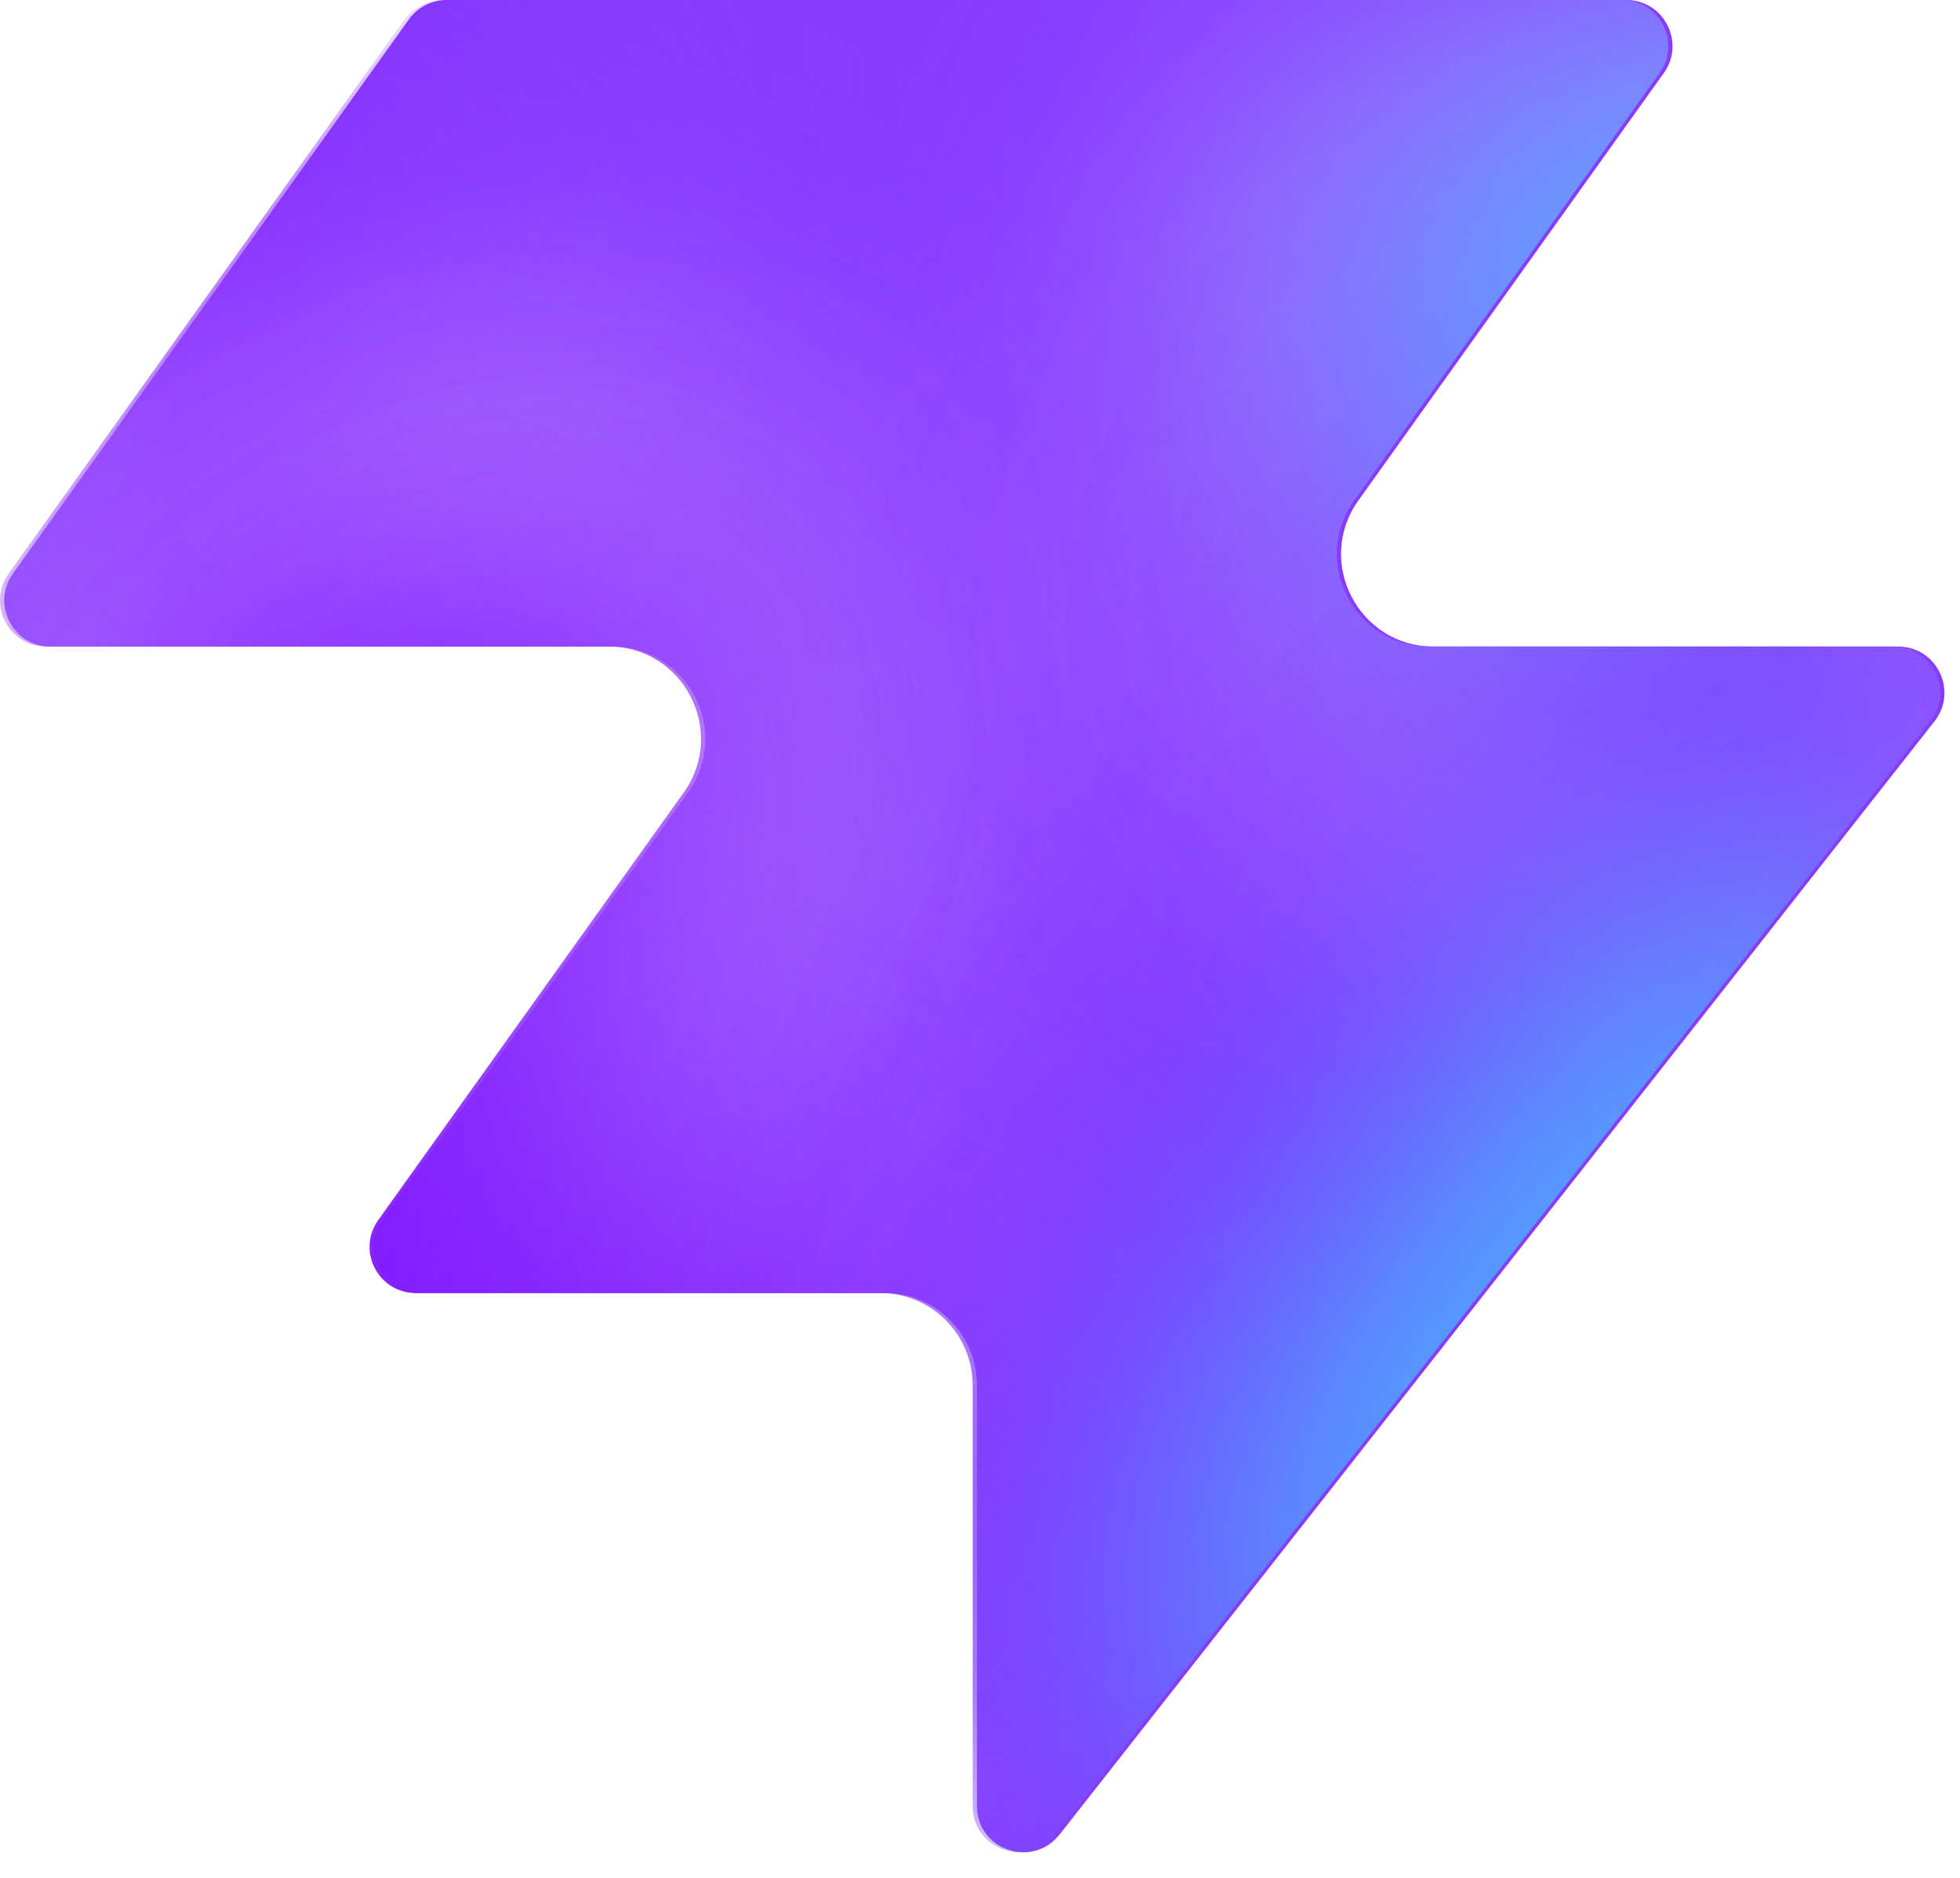
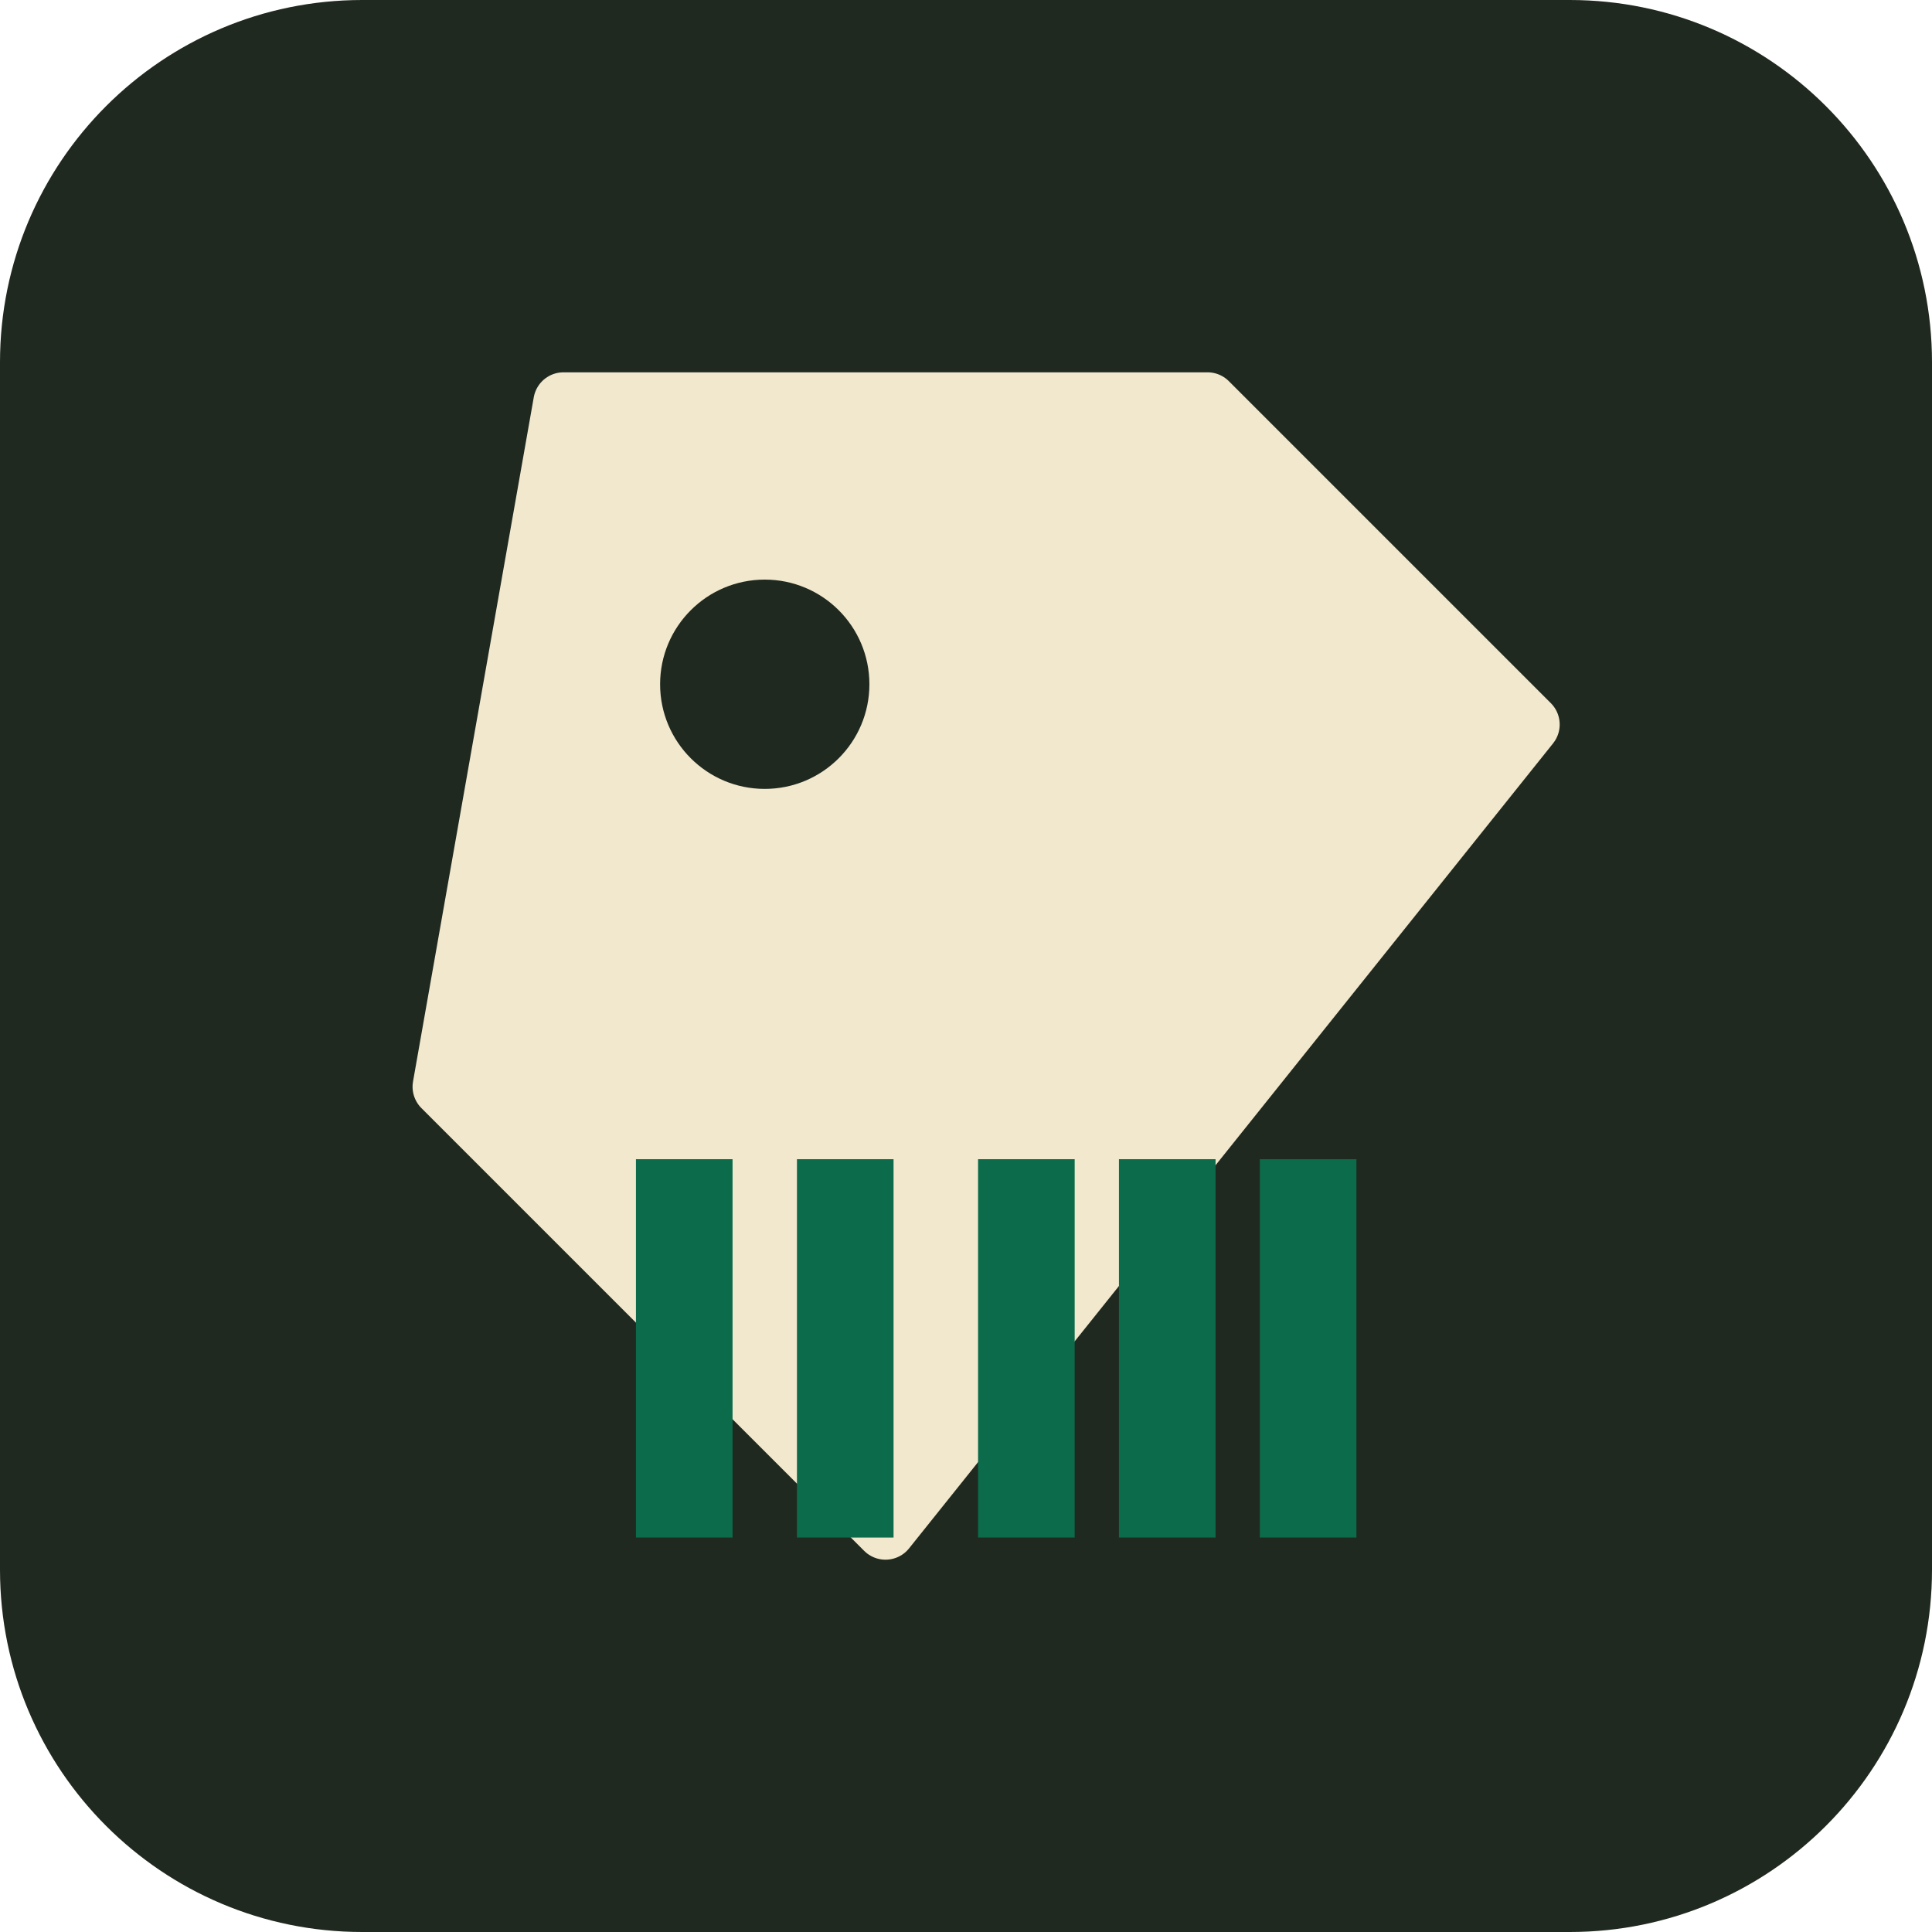
- <svg xmlns="http://www.w3.org/2000/svg" width="48" height="46" fill="none" viewBox="0 0 48 46">
-   <path fill="#863bff" d="M25.946 44.938c-.664.845-2.021.375-2.021-.698V33.937a2.26 2.26 0 0 0-2.262-2.262H10.287c-.92 0-1.456-1.04-.92-1.788l7.48-10.471c1.07-1.497 0-3.578-1.842-3.578H1.237c-.92 0-1.456-1.04-.92-1.788L10.013.474c.214-.297.556-.474.92-.474h28.894c.92 0 1.456 1.04.92 1.788l-7.48 10.471c-1.07 1.498 0 3.579 1.842 3.579h11.377c.943 0 1.473 1.088.89 1.83L25.947 44.94z" style="fill:#863bff;fill:color(display-p3 .525 .23 1);fill-opacity:1" />
-   <mask id="a" width="48" height="46" x="0" y="0" maskUnits="userSpaceOnUse" style="mask-type:alpha">
-     <path fill="#000" d="M25.842 44.938c-.664.844-2.021.375-2.021-.698V33.937a2.26 2.26 0 0 0-2.262-2.262H10.183c-.92 0-1.456-1.04-.92-1.788l7.48-10.471c1.07-1.498 0-3.579-1.842-3.579H1.133c-.92 0-1.456-1.04-.92-1.787L9.91.473c.214-.297.556-.474.92-.474h28.894c.92 0 1.456 1.04.92 1.788l-7.48 10.471c-1.07 1.498 0 3.578 1.842 3.578h11.377c.943 0 1.473 1.088.89 1.832L25.843 44.94z" style="fill:#000;fill-opacity:1" />
-   </mask>
-   <g mask="url(#a)">
-     <g filter="url(#b)">
-       <ellipse cx="5.508" cy="14.704" fill="#ede6ff" rx="5.508" ry="14.704" style="fill:#ede6ff;fill:color(display-p3 .927 .903 1);fill-opacity:1" transform="matrix(.00324 1 1 -.00324 -4.47 31.516)" />
-     </g>
-     <g filter="url(#c)">
-       <ellipse cx="10.399" cy="29.851" fill="#ede6ff" rx="10.399" ry="29.851" style="fill:#ede6ff;fill:color(display-p3 .927 .903 1);fill-opacity:1" transform="matrix(.00324 1 1 -.00324 -39.328 7.883)" />
-     </g>
-     <g filter="url(#d)">
-       <ellipse cx="5.508" cy="30.487" fill="#7e14ff" rx="5.508" ry="30.487" style="fill:#7e14ff;fill:color(display-p3 .492 .077 1);fill-opacity:1" transform="rotate(89.814 -25.913 -14.639)scale(1 -1)" />
-     </g>
-     <g filter="url(#e)">
-       <ellipse cx="5.508" cy="30.599" fill="#7e14ff" rx="5.508" ry="30.599" style="fill:#7e14ff;fill:color(display-p3 .492 .077 1);fill-opacity:1" transform="rotate(89.814 -32.644 -3.334)scale(1 -1)" />
-     </g>
-     <g filter="url(#f)">
-       <ellipse cx="5.508" cy="30.599" fill="#7e14ff" rx="5.508" ry="30.599" style="fill:#7e14ff;fill:color(display-p3 .492 .077 1);fill-opacity:1" transform="matrix(.00324 1 1 -.00324 -34.34 30.47)" />
-     </g>
-     <g filter="url(#g)">
-       <ellipse cx="14.072" cy="22.078" fill="#ede6ff" rx="14.072" ry="22.078" style="fill:#ede6ff;fill:color(display-p3 .927 .903 1);fill-opacity:1" transform="rotate(93.35 24.506 48.493)scale(-1 1)" />
-     </g>
-     <g filter="url(#h)">
-       <ellipse cx="3.47" cy="21.501" fill="#7e14ff" rx="3.47" ry="21.501" style="fill:#7e14ff;fill:color(display-p3 .492 .077 1);fill-opacity:1" transform="rotate(89.009 28.708 47.59)scale(-1 1)" />
-     </g>
-     <g filter="url(#i)">
-       <ellipse cx="3.47" cy="21.501" fill="#7e14ff" rx="3.47" ry="21.501" style="fill:#7e14ff;fill:color(display-p3 .492 .077 1);fill-opacity:1" transform="rotate(89.009 28.708 47.59)scale(-1 1)" />
-     </g>
-     <g filter="url(#j)">
-       <ellipse cx=".387" cy="8.972" fill="#7e14ff" rx="4.407" ry="29.108" style="fill:#7e14ff;fill:color(display-p3 .492 .077 1);fill-opacity:1" transform="rotate(39.51 .387 8.972)" />
-     </g>
-     <g filter="url(#k)">
-       <ellipse cx="47.523" cy="-6.092" fill="#7e14ff" rx="4.407" ry="29.108" style="fill:#7e14ff;fill:color(display-p3 .492 .077 1);fill-opacity:1" transform="rotate(37.892 47.523 -6.092)" />
-     </g>
-     <g filter="url(#l)">
-       <ellipse cx="41.412" cy="6.333" fill="#47bfff" rx="5.971" ry="9.665" style="fill:#47bfff;fill:color(display-p3 .28 .748 1);fill-opacity:1" transform="rotate(37.892 41.412 6.333)" />
-     </g>
-     <g filter="url(#m)">
-       <ellipse cx="-1.879" cy="38.332" fill="#7e14ff" rx="4.407" ry="29.108" style="fill:#7e14ff;fill:color(display-p3 .492 .077 1);fill-opacity:1" transform="rotate(37.892 -1.88 38.332)" />
-     </g>
-     <g filter="url(#n)">
-       <ellipse cx="-1.879" cy="38.332" fill="#7e14ff" rx="4.407" ry="29.108" style="fill:#7e14ff;fill:color(display-p3 .492 .077 1);fill-opacity:1" transform="rotate(37.892 -1.88 38.332)" />
-     </g>
-     <g filter="url(#o)">
-       <ellipse cx="35.651" cy="29.907" fill="#7e14ff" rx="4.407" ry="29.108" style="fill:#7e14ff;fill:color(display-p3 .492 .077 1);fill-opacity:1" transform="rotate(37.892 35.651 29.907)" />
-     </g>
-     <g filter="url(#p)">
-       <ellipse cx="38.418" cy="32.4" fill="#47bfff" rx="5.971" ry="15.297" style="fill:#47bfff;fill:color(display-p3 .28 .748 1);fill-opacity:1" transform="rotate(37.892 38.418 32.4)" />
-     </g>
+ <svg xmlns="http://www.w3.org/2000/svg" viewBox="0 0 48 48" width="48" height="48">
+   <rect width="48" height="48" rx="9" fill="#20291F" />
+   <path d="M14 10h16l8 8-16 20-11-11 3-17z" fill="#F1E8CE" stroke="#F1E8CE" stroke-width="1.5" stroke-linejoin="round" />
+   <circle cx="19" cy="17" r="2.6" fill="#20291F" />
+   <g stroke="#0B6B4A" stroke-width="2.4" stroke-linecap="square">
+     <line x1="17" y1="30" x2="17" y2="37" />
+     <line x1="21" y1="30" x2="21" y2="37" />
+     <line x1="25.5" y1="30" x2="25.5" y2="37" />
+     <line x1="29" y1="30" x2="29" y2="37" />
+     <line x1="32.5" y1="30" x2="32.5" y2="37" />
  </g>
-   <defs>
-     <filter id="b" width="60.045" height="41.654" x="-19.77" y="16.149" color-interpolation-filters="sRGB" filterUnits="userSpaceOnUse">
-       <feFlood flood-opacity="0" result="BackgroundImageFix" />
-       <feBlend in="SourceGraphic" in2="BackgroundImageFix" result="shape" />
-       <feGaussianBlur result="effect1_foregroundBlur_2002_17158" stdDeviation="7.659" />
-     </filter>
-     <filter id="c" width="90.34" height="51.437" x="-54.613" y="-7.533" color-interpolation-filters="sRGB" filterUnits="userSpaceOnUse">
-       <feFlood flood-opacity="0" result="BackgroundImageFix" />
-       <feBlend in="SourceGraphic" in2="BackgroundImageFix" result="shape" />
-       <feGaussianBlur result="effect1_foregroundBlur_2002_17158" stdDeviation="7.659" />
-     </filter>
-     <filter id="d" width="79.355" height="29.4" x="-49.64" y="2.03" color-interpolation-filters="sRGB" filterUnits="userSpaceOnUse">
-       <feFlood flood-opacity="0" result="BackgroundImageFix" />
-       <feBlend in="SourceGraphic" in2="BackgroundImageFix" result="shape" />
-       <feGaussianBlur result="effect1_foregroundBlur_2002_17158" stdDeviation="4.596" />
-     </filter>
-     <filter id="e" width="79.579" height="29.4" x="-45.045" y="20.029" color-interpolation-filters="sRGB" filterUnits="userSpaceOnUse">
-       <feFlood flood-opacity="0" result="BackgroundImageFix" />
-       <feBlend in="SourceGraphic" in2="BackgroundImageFix" result="shape" />
-       <feGaussianBlur result="effect1_foregroundBlur_2002_17158" stdDeviation="4.596" />
-     </filter>
-     <filter id="f" width="79.579" height="29.4" x="-43.513" y="21.178" color-interpolation-filters="sRGB" filterUnits="userSpaceOnUse">
-       <feFlood flood-opacity="0" result="BackgroundImageFix" />
-       <feBlend in="SourceGraphic" in2="BackgroundImageFix" result="shape" />
-       <feGaussianBlur result="effect1_foregroundBlur_2002_17158" stdDeviation="4.596" />
-     </filter>
-     <filter id="g" width="74.749" height="58.852" x="15.756" y="-17.901" color-interpolation-filters="sRGB" filterUnits="userSpaceOnUse">
-       <feFlood flood-opacity="0" result="BackgroundImageFix" />
-       <feBlend in="SourceGraphic" in2="BackgroundImageFix" result="shape" />
-       <feGaussianBlur result="effect1_foregroundBlur_2002_17158" stdDeviation="7.659" />
-     </filter>
-     <filter id="h" width="61.377" height="25.362" x="23.548" y="2.284" color-interpolation-filters="sRGB" filterUnits="userSpaceOnUse">
-       <feFlood flood-opacity="0" result="BackgroundImageFix" />
-       <feBlend in="SourceGraphic" in2="BackgroundImageFix" result="shape" />
-       <feGaussianBlur result="effect1_foregroundBlur_2002_17158" stdDeviation="4.596" />
-     </filter>
-     <filter id="i" width="61.377" height="25.362" x="23.548" y="2.284" color-interpolation-filters="sRGB" filterUnits="userSpaceOnUse">
-       <feFlood flood-opacity="0" result="BackgroundImageFix" />
-       <feBlend in="SourceGraphic" in2="BackgroundImageFix" result="shape" />
-       <feGaussianBlur result="effect1_foregroundBlur_2002_17158" stdDeviation="4.596" />
-     </filter>
-     <filter id="j" width="56.045" height="63.649" x="-27.636" y="-22.853" color-interpolation-filters="sRGB" filterUnits="userSpaceOnUse">
-       <feFlood flood-opacity="0" result="BackgroundImageFix" />
-       <feBlend in="SourceGraphic" in2="BackgroundImageFix" result="shape" />
-       <feGaussianBlur result="effect1_foregroundBlur_2002_17158" stdDeviation="4.596" />
-     </filter>
-     <filter id="k" width="54.814" height="64.646" x="20.116" y="-38.415" color-interpolation-filters="sRGB" filterUnits="userSpaceOnUse">
-       <feFlood flood-opacity="0" result="BackgroundImageFix" />
-       <feBlend in="SourceGraphic" in2="BackgroundImageFix" result="shape" />
-       <feGaussianBlur result="effect1_foregroundBlur_2002_17158" stdDeviation="4.596" />
-     </filter>
-     <filter id="l" width="33.541" height="35.313" x="24.641" y="-11.323" color-interpolation-filters="sRGB" filterUnits="userSpaceOnUse">
-       <feFlood flood-opacity="0" result="BackgroundImageFix" />
-       <feBlend in="SourceGraphic" in2="BackgroundImageFix" result="shape" />
-       <feGaussianBlur result="effect1_foregroundBlur_2002_17158" stdDeviation="4.596" />
-     </filter>
-     <filter id="m" width="54.814" height="64.646" x="-29.286" y="6.009" color-interpolation-filters="sRGB" filterUnits="userSpaceOnUse">
-       <feFlood flood-opacity="0" result="BackgroundImageFix" />
-       <feBlend in="SourceGraphic" in2="BackgroundImageFix" result="shape" />
-       <feGaussianBlur result="effect1_foregroundBlur_2002_17158" stdDeviation="4.596" />
-     </filter>
-     <filter id="n" width="54.814" height="64.646" x="-29.286" y="6.009" color-interpolation-filters="sRGB" filterUnits="userSpaceOnUse">
-       <feFlood flood-opacity="0" result="BackgroundImageFix" />
-       <feBlend in="SourceGraphic" in2="BackgroundImageFix" result="shape" />
-       <feGaussianBlur result="effect1_foregroundBlur_2002_17158" stdDeviation="4.596" />
-     </filter>
-     <filter id="o" width="54.814" height="64.646" x="8.244" y="-2.416" color-interpolation-filters="sRGB" filterUnits="userSpaceOnUse">
-       <feFlood flood-opacity="0" result="BackgroundImageFix" />
-       <feBlend in="SourceGraphic" in2="BackgroundImageFix" result="shape" />
-       <feGaussianBlur result="effect1_foregroundBlur_2002_17158" stdDeviation="4.596" />
-     </filter>
-     <filter id="p" width="39.409" height="43.623" x="18.713" y="10.588" color-interpolation-filters="sRGB" filterUnits="userSpaceOnUse">
-       <feFlood flood-opacity="0" result="BackgroundImageFix" />
-       <feBlend in="SourceGraphic" in2="BackgroundImageFix" result="shape" />
-       <feGaussianBlur result="effect1_foregroundBlur_2002_17158" stdDeviation="4.596" />
-     </filter>
-   </defs>
</svg>
